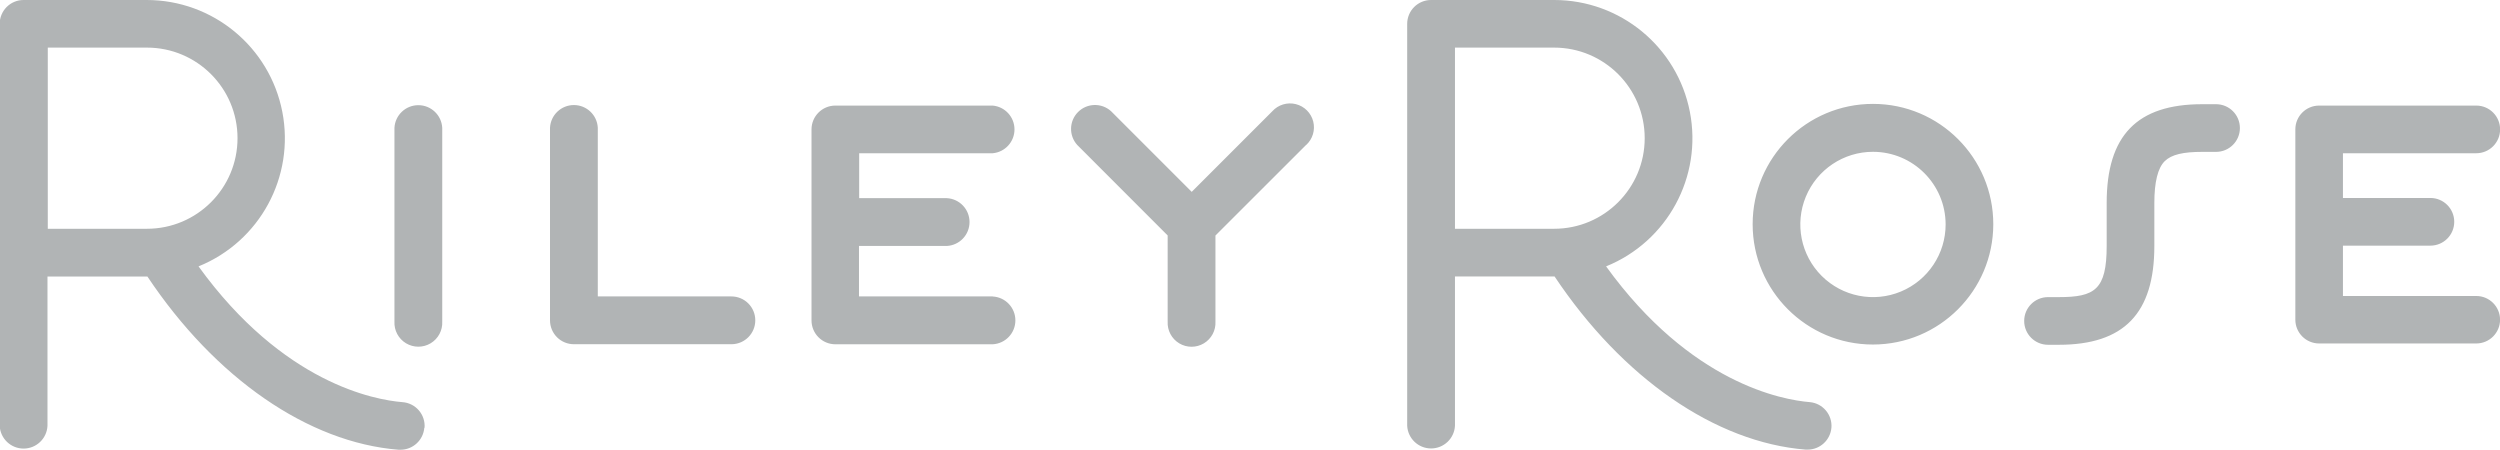
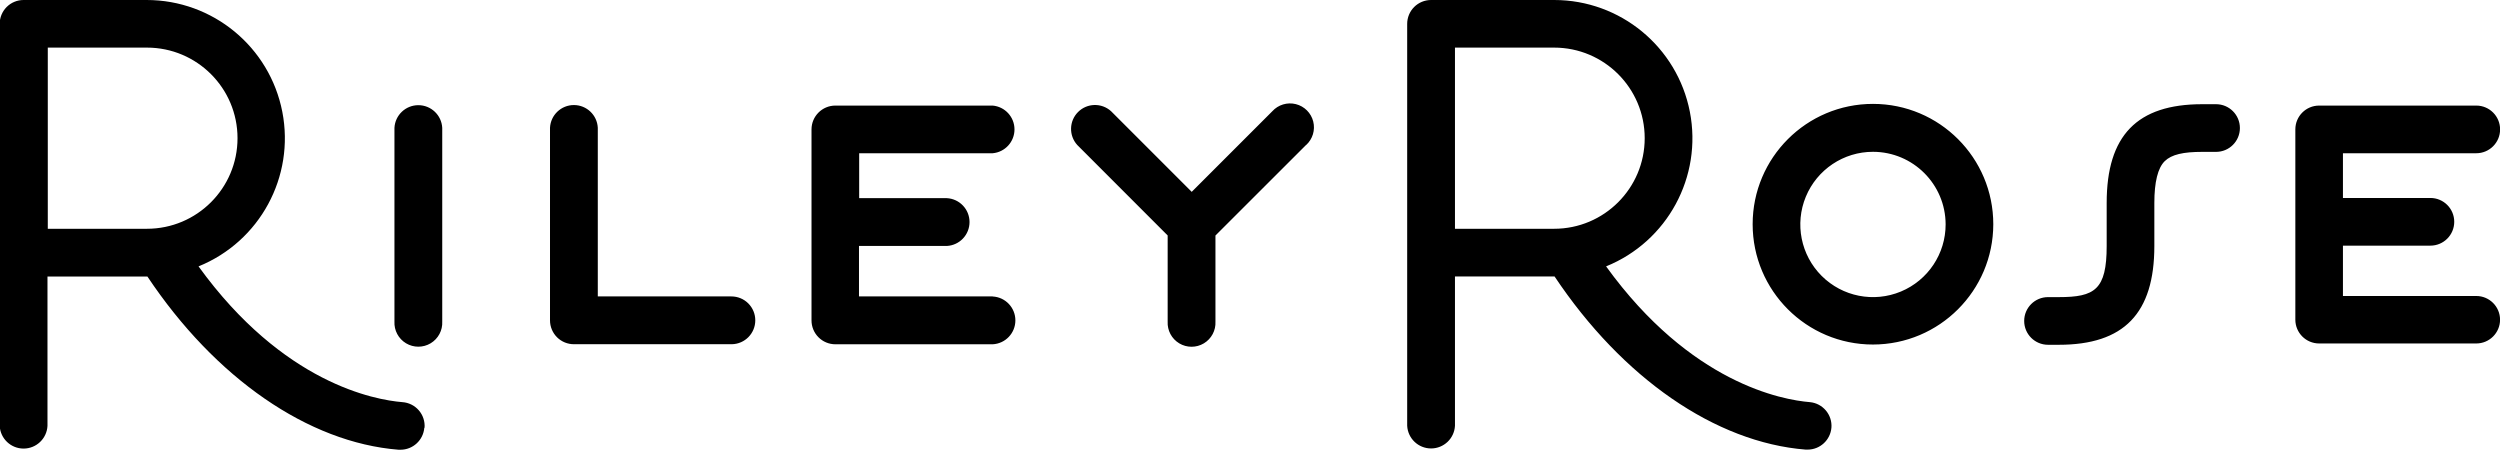
<svg xmlns="http://www.w3.org/2000/svg" id="Layer_1" data-name="Layer 1" viewBox="0 0 400.18 72">
  <defs>
-     <style>.cls-1{fill:#b1b4b5;}</style>
+     <style>.cls-1{fill:#000;}</style>
  </defs>
  <path class="cls-1" d="M438.29,89.27a3.81,3.81,0,0,1-3.81,3.81H409.33a3.81,3.81,0,0,1-3.81-3.81V58.8A3.81,3.81,0,0,1,409.33,55h25.15a3.81,3.81,0,0,1,0,7.63H413.14v7.16h14a3.81,3.81,0,0,1,0,7.63h-14v8.06h21.33A3.81,3.81,0,0,1,438.29,89.27Zm-55.34-11.8V70.59c0-3.36.56-5.61,1.66-6.69s3-1.49,6-1.49h2.22a3.81,3.81,0,0,0,0-7.63h-2.22c-10.43,0-15.29,5-15.29,15.81v6.89c0,7-1.91,8.18-7.66,8.18h-1.73a3.81,3.81,0,0,0,0,7.63h1.73C378.09,93.29,382.95,88.26,382.95,77.48ZM357.17,74a19.26,19.26,0,1,0-19.26,19.25A19.28,19.28,0,0,0,357.17,74Zm-7.63,0A11.63,11.63,0,1,1,337.92,62.4,11.64,11.64,0,0,1,349.54,74Zm-18.28,32.55a3.83,3.83,0,0,1-3.81,3.52h-.31c-14.46-1.15-29.34-11.45-40.2-27.72H271v23.9a3.83,3.83,0,0,1-7.65,0V41.93a3.82,3.82,0,0,1,3.83-3.83h19.7a22.13,22.13,0,0,1,8.31,42.64c13.55,18.73,28.21,21.37,32.62,21.73A3.82,3.82,0,0,1,331.26,106.58ZM271,74.72h15.87a14.48,14.48,0,1,0,0-29H271ZM247.16,61.31l-14.5,14.49V89.58a3.83,3.83,0,1,1-7.65,0V75.79L210.54,61.31a3.83,3.83,0,0,1,5.41-5.41l12.91,12.91,12.9-12.9a3.83,3.83,0,1,1,5.41,5.41ZM197,85.55h-21.4V77.47h14.06a3.83,3.83,0,0,0,0-7.65H175.63V62.63H197A3.83,3.83,0,0,0,197,55H171.81A3.82,3.82,0,0,0,168,58.81V89.38a3.82,3.82,0,0,0,3.82,3.83H197a3.83,3.83,0,0,0,0-7.65Zm-38,3.82a3.82,3.82,0,0,0-3.83-3.82H133.79v-27a3.83,3.83,0,0,0-7.65,0V89.38A3.82,3.82,0,0,0,130,93.2h25.25A3.82,3.82,0,0,0,159,89.38Zm-50.11.2v-31a3.83,3.83,0,0,0-7.65,0v31a3.83,3.83,0,1,0,7.65,0Zm-2.87,17a3.83,3.83,0,0,1-3.81,3.52h-.31c-14.46-1.15-29.34-11.45-40.2-27.72h-16v23.9a3.83,3.83,0,0,1-7.65,0V41.93a3.82,3.82,0,0,1,3.82-3.83h19.7a22.13,22.13,0,0,1,8.31,42.64c13.55,18.73,28.21,21.37,32.62,21.73A3.82,3.82,0,0,1,106.06,106.58ZM45.75,74.72H61.62a14.48,14.48,0,1,0,0-29H45.75Z" transform="translate(-38.1 -38.1)" />
</svg>
